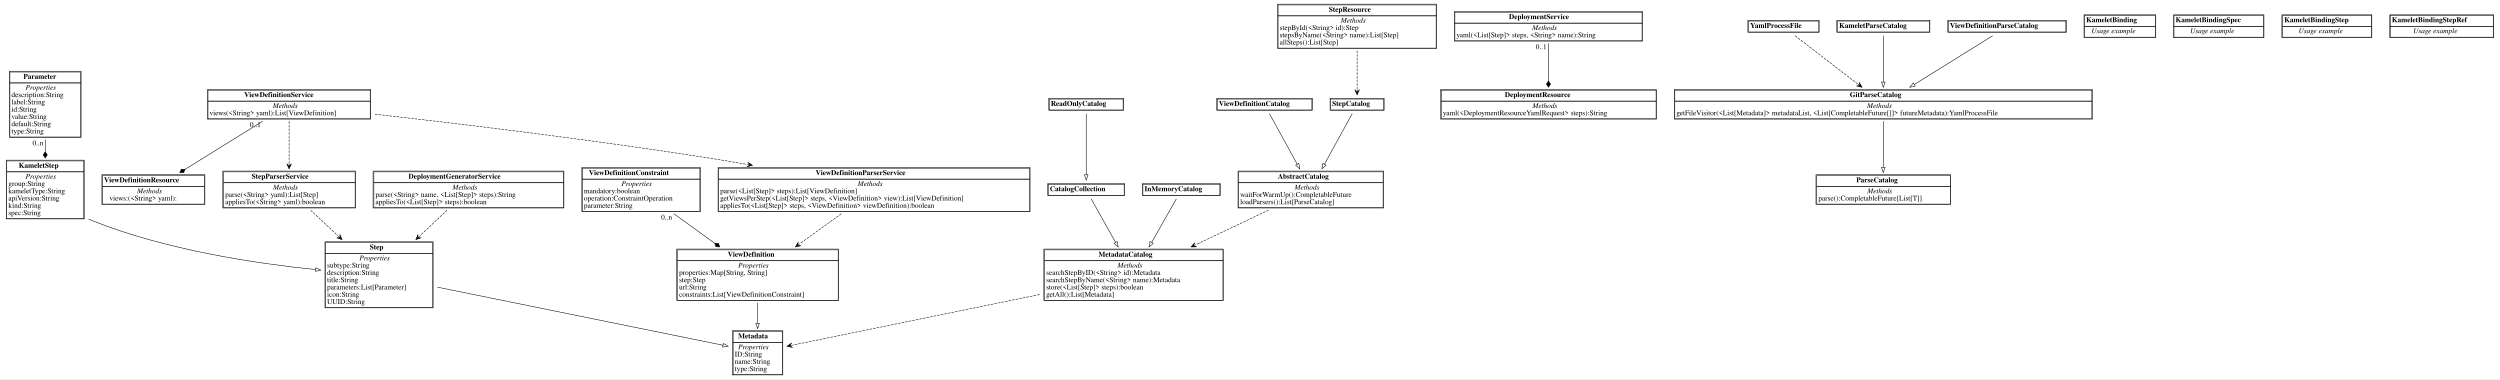
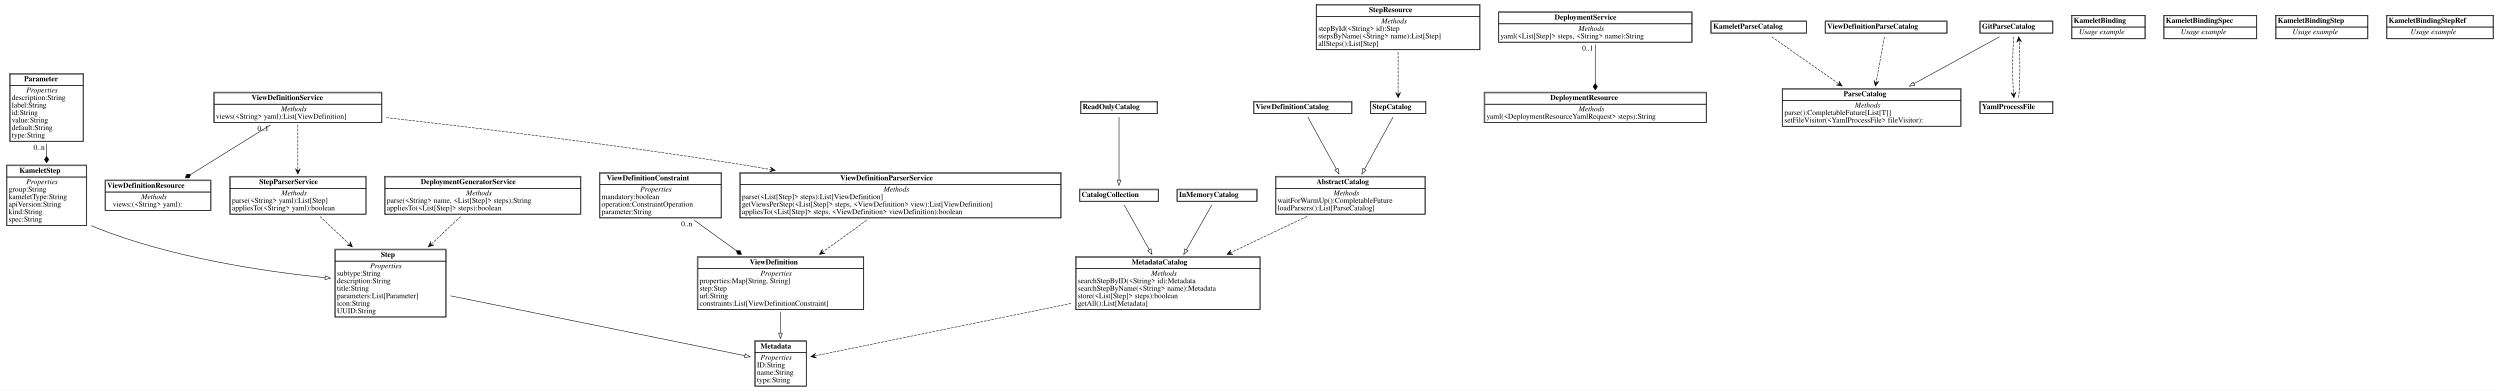
- <svg xmlns="http://www.w3.org/2000/svg" width="4808pt" height="729pt" viewBox="0.00 0.00 4808.00 729.00">
+ <svg xmlns="http://www.w3.org/2000/svg" width="4667pt" height="729pt" viewBox="0.00 0.00 4667.00 729.00">
  <g id="graph0" class="graph" transform="scale(1 1) rotate(0) translate(4 725)">
-     <polygon fill="white" stroke="transparent" points="-4,4 -4,-725 4804,-725 4804,4 -4,4" />
+     <polygon fill="white" stroke="transparent" points="-4,4 -4,-725 4663,-725 4663,4 -4,4" />
    <g id="node1" class="node">
      <polygon fill="none" stroke="black" points="2378,-373.5 2378,-394.5 2656,-394.5 2656,-373.5 2378,-373.5" />
      <text text-anchor="start" x="2453.5" y="-381.3" font-family="Times,serif" font-weight="bold" font-size="14.00">AbstractCatalog</text>
      <polygon fill="none" stroke="black" points="2378,-325.5 2378,-373.5 2656,-373.5 2656,-325.5 2378,-325.5" />
      <text text-anchor="start" x="2485.5" y="-360.3" font-family="Times,serif" font-style="italic" font-size="14.00">Methods</text>
      <text text-anchor="start" x="2381" y="-346.3" font-family="Times,serif" font-size="14.00">waitForWarmUp():CompletableFuture</text>
      <text text-anchor="start" x="2381" y="-332.3" font-family="Times,serif" font-size="14.00">loadParsers():List[ParseCatalog]</text>
      <polygon fill="none" stroke="black" points="2377,-325 2377,-396 2657,-396 2657,-325 2377,-325" />
    </g>
    <g id="node2" class="node">
      <polygon fill="none" stroke="black" points="2005,-223.5 2005,-244.5 2348,-244.5 2348,-223.5 2005,-223.5" />
      <text text-anchor="start" x="2108.5" y="-231.3" font-family="Times,serif" font-weight="bold" font-size="14.00">MetadataCatalog</text>
      <polygon fill="none" stroke="black" points="2005,-147.5 2005,-223.5 2348,-223.5 2348,-147.5 2005,-147.5" />
      <text text-anchor="start" x="2145" y="-210.3" font-family="Times,serif" font-style="italic" font-size="14.00">Methods</text>
      <text text-anchor="start" x="2008" y="-196.3" font-family="Times,serif" font-size="14.00">searchStepByID(&lt;String&gt; id):Metadata</text>
      <text text-anchor="start" x="2008" y="-182.3" font-family="Times,serif" font-size="14.00">searchStepByName(&lt;String&gt; name):Metadata</text>
      <text text-anchor="start" x="2008" y="-168.3" font-family="Times,serif" font-size="14.00">store(&lt;List[Step]&gt; steps):boolean</text>
      <text text-anchor="start" x="2008" y="-154.3" font-family="Times,serif" font-size="14.00">getAll():List[Metadata]</text>
      <polygon fill="none" stroke="black" points="2003.5,-147 2003.5,-246 2348.5,-246 2348.5,-147 2003.5,-147" />
    </g>
    <g id="edge1" class="edge">
      <path fill="none" stroke="black" stroke-dasharray="5,2" d="M2435.76,-320.9C2393.92,-301.03 2342.11,-276.42 2295.79,-254.41" />
      <polygon fill="black" stroke="black" points="2286.61,-250.05 2297.57,-250.27 2291.12,-252.19 2295.64,-254.34 2295.64,-254.34 2295.64,-254.34 2291.12,-252.19 2293.71,-258.4 2286.61,-250.05 2286.61,-250.05" />
    </g>
    <g id="node15" class="node">
      <polygon fill="none" stroke="black" points="1406,-66.5 1406,-87.5 1501,-87.5 1501,-66.5 1406,-66.5" />
      <text text-anchor="start" x="1415.5" y="-74.3" font-family="Times,serif" font-weight="bold" font-size="14.00">Metadata</text>
      <polygon fill="none" stroke="black" points="1406,-4.5 1406,-66.5 1501,-66.5 1501,-4.5 1406,-4.5" />
      <text text-anchor="start" x="1415.5" y="-53.3" font-family="Times,serif" font-style="italic" font-size="14.00">Properties</text>
      <text text-anchor="start" x="1409" y="-39.3" font-family="Times,serif" font-size="14.00">ID:String</text>
      <text text-anchor="start" x="1409" y="-25.3" font-family="Times,serif" font-size="14.00">name:String</text>
      <text text-anchor="start" x="1409" y="-11.3" font-family="Times,serif" font-size="14.00">type:String</text>
      <polygon fill="none" stroke="black" points="1404.5,-4 1404.5,-89 1501.5,-89 1501.5,-4 1404.5,-4" />
    </g>
    <g id="edge12" class="edge">
      <path fill="none" stroke="black" stroke-dasharray="5,2" d="M1995.42,-158.54C1840.84,-126.89 1626.8,-83.08 1519.68,-61.15" />
      <polygon fill="black" stroke="black" points="1509.65,-59.1 1520.35,-56.69 1514.55,-60.1 1519.45,-61.1 1519.45,-61.1 1519.45,-61.1 1514.55,-60.1 1518.55,-65.51 1509.65,-59.1 1509.65,-59.1" />
    </g>
    <g id="node3" class="node">
      <polygon fill="none" stroke="black" points="2555,-513.5 2555,-534.5 2657,-534.5 2657,-513.5 2555,-513.5" />
      <text text-anchor="start" x="2558" y="-521.3" font-family="Times,serif" font-weight="bold" font-size="14.00">StepCatalog</text>
      <polygon fill="none" stroke="black" points="2554,-513 2554,-536 2658,-536 2658,-513 2554,-513" />
    </g>
    <g id="edge2" class="edge">
      <path fill="none" stroke="black" d="M2596.64,-506.47C2584.08,-483.6 2561.25,-442.05 2543.25,-409.28" />
      <polygon fill="none" stroke="black" points="2546.19,-407.37 2538.31,-400.29 2540.06,-410.74 2546.19,-407.37" />
    </g>
    <g id="node4" class="node">
      <polygon fill="none" stroke="black" points="2337,-513.5 2337,-534.5 2519,-534.5 2519,-513.5 2337,-513.5" />
      <text text-anchor="start" x="2340" y="-521.3" font-family="Times,serif" font-weight="bold" font-size="14.00">ViewDefinitionCatalog</text>
      <polygon fill="none" stroke="black" points="2336,-513 2336,-536 2520,-536 2520,-513 2336,-513" />
    </g>
    <g id="edge3" class="edge">
      <path fill="none" stroke="black" d="M2437.36,-506.47C2449.92,-483.6 2472.75,-442.05 2490.75,-409.28" />
      <polygon fill="none" stroke="black" points="2493.94,-410.74 2495.69,-400.29 2487.81,-407.37 2493.94,-410.74" />
    </g>
    <g id="node5" class="node">
      <polygon fill="none" stroke="black" points="2768,-530.5 2768,-551.5 3181,-551.5 3181,-530.5 2768,-530.5" />
      <text text-anchor="start" x="2890" y="-538.3" font-family="Times,serif" font-weight="bold" font-size="14.00">DeploymentResource</text>
      <polygon fill="none" stroke="black" points="2768,-496.5 2768,-530.5 3181,-530.5 3181,-496.5 2768,-496.5" />
      <text text-anchor="start" x="2943" y="-517.3" font-family="Times,serif" font-style="italic" font-size="14.00">Methods</text>
      <text text-anchor="start" x="2771" y="-503.3" font-family="Times,serif" font-size="14.00">yaml(&lt;DeploymentResourceYamlRequest&gt; steps):String</text>
      <polygon fill="none" stroke="black" points="2766.5,-496 2766.5,-553 3181.5,-553 3181.5,-496 2766.5,-496" />
    </g>
    <g id="node6" class="node">
      <polygon fill="none" stroke="black" points="2794,-680.5 2794,-701.5 3154,-701.5 3154,-680.5 2794,-680.5" />
      <text text-anchor="start" x="2898" y="-688.3" font-family="Times,serif" font-weight="bold" font-size="14.00">DeploymentService</text>
      <polygon fill="none" stroke="black" points="2794,-646.5 2794,-680.5 3154,-680.5 3154,-646.5 2794,-646.5" />
      <text text-anchor="start" x="2942.5" y="-667.3" font-family="Times,serif" font-style="italic" font-size="14.00">Methods</text>
      <text text-anchor="start" x="2797" y="-653.3" font-family="Times,serif" font-size="14.00">yaml(&lt;List[Step]&gt; steps, &lt;String&gt; name):String</text>
      <polygon fill="none" stroke="black" points="2793,-646 2793,-703 3155,-703 3155,-646 2793,-646" />
    </g>
    <g id="edge4" class="edge">
      <path fill="none" stroke="black" d="M2974,-641.75C2974,-620.58 2974,-592.48 2974,-569.21" />
      <polygon fill="black" stroke="black" points="2974,-569.2 2970,-563.2 2974,-557.2 2978,-563.2 2974,-569.2" />
      <text text-anchor="middle" x="2960" y="-630.55" font-family="Times,serif" font-size="14.00">0..1</text>
    </g>
    <g id="node7" class="node">
      <polygon fill="none" stroke="black" points="2454,-694.5 2454,-715.5 2758,-715.5 2758,-694.5 2454,-694.5" />
      <text text-anchor="start" x="2551.5" y="-702.3" font-family="Times,serif" font-weight="bold" font-size="14.00">StepResource</text>
      <polygon fill="none" stroke="black" points="2454,-632.5 2454,-694.5 2758,-694.5 2758,-632.5 2454,-632.5" />
      <text text-anchor="start" x="2574.5" y="-681.3" font-family="Times,serif" font-style="italic" font-size="14.00">Methods</text>
      <text text-anchor="start" x="2457" y="-667.3" font-family="Times,serif" font-size="14.00">stepById(&lt;String&gt; id):Step</text>
      <text text-anchor="start" x="2457" y="-653.3" font-family="Times,serif" font-size="14.00">stepsByName(&lt;String&gt; name):List[Step]</text>
      <text text-anchor="start" x="2457" y="-639.3" font-family="Times,serif" font-size="14.00">allSteps():List[Step]</text>
      <polygon fill="none" stroke="black" points="2453,-632 2453,-717 2759,-717 2759,-632 2453,-632" />
    </g>
    <g id="edge5" class="edge">
      <path fill="none" stroke="black" stroke-dasharray="5,2" d="M2606,-627.89C2606,-603.3 2606,-573.78 2606,-552.76" />
      <polygon fill="black" stroke="black" points="2606,-542.62 2610.5,-552.62 2606,-547.62 2606,-552.62 2606,-552.62 2606,-552.62 2606,-547.62 2601.5,-552.62 2606,-542.62 2606,-542.62" />
    </g>
    <g id="node8" class="node">
      <polygon fill="none" stroke="black" points="193,-366.5 193,-387.5 389,-387.5 389,-366.5 193,-366.5" />
      <text text-anchor="start" x="196" y="-374.3" font-family="Times,serif" font-weight="bold" font-size="14.00">ViewDefinitionResource</text>
      <polygon fill="none" stroke="black" points="193,-332.5 193,-366.5 389,-366.5 389,-332.5 193,-332.5" />
      <text text-anchor="start" x="259.5" y="-353.3" font-family="Times,serif" font-style="italic" font-size="14.00">Methods</text>
      <text text-anchor="start" x="206.5" y="-339.3" font-family="Times,serif" font-size="14.00">views:(&lt;String&gt; yaml):</text>
      <polygon fill="none" stroke="black" points="192,-332 192,-389 390,-389 390,-332 192,-332" />
    </g>
    <g id="node9" class="node">
      <polygon fill="none" stroke="black" points="396,-530.5 396,-551.5 708,-551.5 708,-530.5 396,-530.5" />
      <text text-anchor="start" x="465.5" y="-538.3" font-family="Times,serif" font-weight="bold" font-size="14.00">ViewDefinitionService</text>
      <polygon fill="none" stroke="black" points="396,-496.5 396,-530.5 708,-530.5 708,-496.5 396,-496.5" />
      <text text-anchor="start" x="520.5" y="-517.3" font-family="Times,serif" font-style="italic" font-size="14.00">Methods</text>
      <text text-anchor="start" x="399" y="-503.3" font-family="Times,serif" font-size="14.00">views(&lt;String&gt; yaml):List[ViewDefinition]</text>
      <polygon fill="none" stroke="black" points="395,-496 395,-553 709,-553 709,-496 395,-496" />
    </g>
    <g id="edge6" class="edge">
      <path fill="none" stroke="black" d="M501.06,-491.88C458.39,-465.4 397.38,-427.53 352.09,-399.42" />
      <polygon fill="black" stroke="black" points="352.01,-399.37 344.8,-399.6 341.81,-393.04 349.02,-392.81 352.01,-399.37" />
      <text text-anchor="middle" x="487.06" y="-480.68" font-family="Times,serif" font-size="14.00">0..1</text>
    </g>
    <g id="node12" class="node">
      <polygon fill="none" stroke="black" points="426,-373.5 426,-394.5 679,-394.5 679,-373.5 426,-373.5" />
      <text text-anchor="start" x="480" y="-381.3" font-family="Times,serif" font-weight="bold" font-size="14.00">StepParserService</text>
      <polygon fill="none" stroke="black" points="426,-325.5 426,-373.5 679,-373.5 679,-325.5 426,-325.5" />
      <text text-anchor="start" x="521" y="-360.3" font-family="Times,serif" font-style="italic" font-size="14.00">Methods</text>
      <text text-anchor="start" x="429" y="-346.3" font-family="Times,serif" font-size="14.00">parse(&lt;String&gt; yaml):List[Step]</text>
      <text text-anchor="start" x="429" y="-332.3" font-family="Times,serif" font-size="14.00">appliesTo(&lt;String&gt; yaml):boolean</text>
      <polygon fill="none" stroke="black" points="424.5,-325 424.5,-396 679.5,-396 679.5,-325 424.5,-325" />
    </g>
    <g id="edge9" class="edge">
      <path fill="none" stroke="black" stroke-dasharray="5,2" d="M552,-491.88C552,-468.71 552,-436.83 552,-410.39" />
      <polygon fill="black" stroke="black" points="552,-400.18 556.5,-410.18 552,-405.18 552,-410.18 552,-410.18 552,-410.18 552,-405.18 547.5,-410.18 552,-400.18 552,-400.18" />
    </g>
    <g id="node13" class="node">
      <polygon fill="none" stroke="black" points="1378,-380.5 1378,-401.5 1976,-401.5 1976,-380.5 1378,-380.5" />
      <text text-anchor="start" x="1564.5" y="-388.3" font-family="Times,serif" font-weight="bold" font-size="14.00">ViewDefinitionParserService</text>
      <polygon fill="none" stroke="black" points="1378,-318.5 1378,-380.5 1976,-380.5 1976,-318.5 1378,-318.5" />
      <text text-anchor="start" x="1645.5" y="-367.3" font-family="Times,serif" font-style="italic" font-size="14.00">Methods</text>
      <text text-anchor="start" x="1381" y="-353.3" font-family="Times,serif" font-size="14.00">parse(&lt;List[Step]&gt; steps):List[ViewDefinition]</text>
      <text text-anchor="start" x="1381" y="-339.3" font-family="Times,serif" font-size="14.00">getViewsPerStep(&lt;List[Step]&gt; steps, &lt;ViewDefinition&gt; view):List[ViewDefinition]</text>
      <text text-anchor="start" x="1381" y="-325.3" font-family="Times,serif" font-size="14.00">appliesTo(&lt;List[Step]&gt; steps, &lt;ViewDefinition&gt; viewDefinition):boolean</text>
      <polygon fill="none" stroke="black" points="1377,-318 1377,-403 1977,-403 1977,-318 1377,-318" />
    </g>
    <g id="edge10" class="edge">
      <path fill="none" stroke="black" stroke-dasharray="5,2" d="M717.21,-505.45C880.81,-486.89 1138.25,-455.85 1360,-421 1383.7,-417.28 1408.35,-413.13 1432.96,-408.81" />
      <polygon fill="black" stroke="black" points="1443.13,-407.02 1434.07,-413.19 1438.21,-407.89 1433.28,-408.76 1433.28,-408.76 1433.28,-408.76 1438.21,-407.89 1432.5,-404.32 1443.13,-407.02 1443.13,-407.02" />
    </g>
    <g id="node10" class="node">
      <polygon fill="none" stroke="black" points="715,-373.5 715,-394.5 1080,-394.5 1080,-373.5 715,-373.5" />
      <text text-anchor="start" x="781.5" y="-381.3" font-family="Times,serif" font-weight="bold" font-size="14.00">DeploymentGeneratorService</text>
      <polygon fill="none" stroke="black" points="715,-325.5 715,-373.5 1080,-373.5 1080,-325.5 715,-325.5" />
      <text text-anchor="start" x="866" y="-360.3" font-family="Times,serif" font-style="italic" font-size="14.00">Methods</text>
      <text text-anchor="start" x="718" y="-346.3" font-family="Times,serif" font-size="14.00">parse(&lt;String&gt; name, &lt;List[Step]&gt; steps):String</text>
      <text text-anchor="start" x="718" y="-332.3" font-family="Times,serif" font-size="14.00">appliesTo(&lt;List[Step]&gt; steps):boolean</text>
      <polygon fill="none" stroke="black" points="713.5,-325 713.5,-396 1080.5,-396 1080.5,-325 713.5,-325" />
    </g>
    <g id="node11" class="node">
      <polygon fill="none" stroke="black" points="622,-237.5 622,-258.5 828,-258.5 828,-237.5 622,-237.5" />
      <text text-anchor="start" x="707" y="-245.3" font-family="Times,serif" font-weight="bold" font-size="14.00">Step</text>
      <polygon fill="none" stroke="black" points="622,-133.5 622,-237.5 828,-237.5 828,-133.5 622,-133.5" />
      <text text-anchor="start" x="687" y="-224.3" font-family="Times,serif" font-style="italic" font-size="14.00">Properties</text>
      <text text-anchor="start" x="625" y="-210.3" font-family="Times,serif" font-size="14.00">subtype:String</text>
      <text text-anchor="start" x="625" y="-196.3" font-family="Times,serif" font-size="14.00">description:String</text>
      <text text-anchor="start" x="625" y="-182.3" font-family="Times,serif" font-size="14.00">title:String</text>
      <text text-anchor="start" x="625" y="-168.3" font-family="Times,serif" font-size="14.00">parameters:List[Parameter]</text>
      <text text-anchor="start" x="625" y="-154.3" font-family="Times,serif" font-size="14.00">icon:String</text>
      <text text-anchor="start" x="625" y="-140.3" font-family="Times,serif" font-size="14.00">UUID:String</text>
      <polygon fill="none" stroke="black" points="621,-133 621,-260 829,-260 829,-133 621,-133" />
    </g>
    <g id="edge7" class="edge">
      <path fill="none" stroke="black" stroke-dasharray="5,2" d="M855.8,-320.7C840.06,-305.87 821.54,-288.43 803.47,-271.41" />
      <polygon fill="black" stroke="black" points="795.76,-264.15 806.13,-267.73 799.4,-267.58 803.04,-271.01 803.04,-271.01 803.04,-271.01 799.4,-267.58 799.96,-274.28 795.76,-264.15 795.76,-264.15" />
    </g>
-     <g id="edge20" class="edge">
+     <g id="edge21" class="edge">
      <path fill="none" stroke="black" d="M837.15,-172.7C990.74,-141.48 1261.65,-86.4 1386.54,-61.01" />
      <polygon fill="none" stroke="black" points="1387.25,-64.44 1396.36,-59.02 1385.86,-57.58 1387.25,-64.44" />
    </g>
    <g id="edge8" class="edge">
      <path fill="none" stroke="black" stroke-dasharray="5,2" d="M593.44,-320.7C609.27,-305.87 627.89,-288.43 646.07,-271.41" />
      <polygon fill="black" stroke="black" points="653.82,-264.15 649.6,-274.27 650.17,-267.57 646.52,-270.99 646.52,-270.99 646.52,-270.99 650.17,-267.57 643.45,-267.7 653.82,-264.15 653.82,-264.15" />
    </g>
    <g id="node14" class="node">
      <polygon fill="none" stroke="black" points="1299,-223.5 1299,-244.5 1608,-244.5 1608,-223.5 1299,-223.5" />
      <text text-anchor="start" x="1395.5" y="-231.3" font-family="Times,serif" font-weight="bold" font-size="14.00">ViewDefinition</text>
      <polygon fill="none" stroke="black" points="1299,-147.5 1299,-223.5 1608,-223.5 1608,-147.5 1299,-147.5" />
      <text text-anchor="start" x="1415.5" y="-210.3" font-family="Times,serif" font-style="italic" font-size="14.00">Properties</text>
      <text text-anchor="start" x="1302" y="-196.3" font-family="Times,serif" font-size="14.00">properties:Map[String, String]</text>
      <text text-anchor="start" x="1302" y="-182.3" font-family="Times,serif" font-size="14.00">step:Step</text>
      <text text-anchor="start" x="1302" y="-168.3" font-family="Times,serif" font-size="14.00">url:String</text>
      <text text-anchor="start" x="1302" y="-154.3" font-family="Times,serif" font-size="14.00">constraints:List[ViewDefinitionConstraint]</text>
      <polygon fill="none" stroke="black" points="1297.5,-147 1297.5,-246 1608.5,-246 1608.5,-147 1297.5,-147" />
    </g>
    <g id="edge11" class="edge">
      <path fill="none" stroke="black" stroke-dasharray="5,2" d="M1614.01,-313.94C1589.25,-296.04 1560.52,-275.26 1534.24,-256.25" />
      <polygon fill="black" stroke="black" points="1525.8,-250.15 1536.54,-252.36 1529.85,-253.08 1533.9,-256.01 1533.9,-256.01 1533.9,-256.01 1529.85,-253.08 1531.26,-259.66 1525.8,-250.15 1525.8,-250.15" />
    </g>
-     <g id="edge23" class="edge">
+     <g id="edge24" class="edge">
      <path fill="none" stroke="black" d="M1453,-142.9C1453,-130.05 1453,-116.26 1453,-103.27" />
      <polygon fill="none" stroke="black" points="1456.5,-103.06 1453,-93.06 1449.5,-103.06 1456.5,-103.06" />
    </g>
    <g id="node16" class="node">
-       <polygon fill="none" stroke="black" points="3490,-366.5 3490,-387.5 3747,-387.5 3747,-366.5 3490,-366.5" />
-       <text text-anchor="start" x="3566" y="-374.3" font-family="Times,serif" font-weight="bold" font-size="14.00">ParseCatalog</text>
-       <polygon fill="none" stroke="black" points="3490,-332.5 3490,-366.5 3747,-366.5 3747,-332.5 3490,-332.5" />
-       <text text-anchor="start" x="3587" y="-353.3" font-family="Times,serif" font-style="italic" font-size="14.00">Methods</text>
-       <text text-anchor="start" x="3493" y="-339.3" font-family="Times,serif" font-size="14.00">parse():CompletableFuture[List[T]]</text>
-       <polygon fill="none" stroke="black" points="3488.5,-332 3488.5,-389 3747.5,-389 3747.5,-332 3488.5,-332" />
+       <polygon fill="none" stroke="black" points="3324,-537.5 3324,-558.5 3656,-558.5 3656,-537.5 3324,-537.5" />
+       <text text-anchor="start" x="3437.5" y="-545.3" font-family="Times,serif" font-weight="bold" font-size="14.00">ParseCatalog</text>
+       <polygon fill="none" stroke="black" points="3324,-489.5 3324,-537.5 3656,-537.5 3656,-489.5 3324,-489.5" />
+       <text text-anchor="start" x="3458.5" y="-524.3" font-family="Times,serif" font-style="italic" font-size="14.00">Methods</text>
+       <text text-anchor="start" x="3327" y="-510.3" font-family="Times,serif" font-size="14.00">parse():CompletableFuture[List[T]]</text>
+       <text text-anchor="start" x="3327" y="-496.3" font-family="Times,serif" font-size="14.00">setFileVisitor(&lt;YamlProcessFile&gt; fileVisitor):</text>
+       <polygon fill="none" stroke="black" points="3323,-489 3323,-560 3657,-560 3657,-489 3323,-489" />
    </g>
    <g id="node17" class="node">
      <polygon fill="none" stroke="black" points="2012,-349.5 2012,-370.5 2158,-370.5 2158,-349.5 2012,-349.5" />
      <text text-anchor="start" x="2015" y="-357.3" font-family="Times,serif" font-weight="bold" font-size="14.00">CatalogCollection</text>
      <polygon fill="none" stroke="black" points="2011,-349 2011,-372 2159,-372 2159,-349 2011,-349" />
    </g>
    <g id="edge13" class="edge">
      <path fill="none" stroke="black" d="M2094.57,-342.47C2105.7,-322.65 2124.71,-288.82 2141.56,-258.81" />
      <polygon fill="none" stroke="black" points="2144.63,-260.49 2146.48,-250.06 2138.53,-257.06 2144.63,-260.49" />
    </g>
    <g id="node18" class="node">
      <polygon fill="none" stroke="black" points="2194,-349.5 2194,-370.5 2342,-370.5 2342,-349.5 2194,-349.5" />
      <text text-anchor="start" x="2197" y="-357.3" font-family="Times,serif" font-weight="bold" font-size="14.00">InMemoryCatalog</text>
      <polygon fill="none" stroke="black" points="2193,-349 2193,-372 2343,-372 2343,-349 2193,-349" />
    </g>
    <g id="edge14" class="edge">
      <path fill="none" stroke="black" d="M2258.33,-342.47C2247.08,-322.65 2227.86,-288.82 2210.82,-258.81" />
      <polygon fill="none" stroke="black" points="2213.83,-257.03 2205.85,-250.06 2207.74,-260.48 2213.83,-257.03" />
    </g>
    <g id="node19" class="node">
      <polygon fill="none" stroke="black" points="2014,-513.5 2014,-534.5 2156,-534.5 2156,-513.5 2014,-513.5" />
      <text text-anchor="start" x="2017" y="-521.3" font-family="Times,serif" font-weight="bold" font-size="14.00">ReadOnlyCatalog</text>
      <polygon fill="none" stroke="black" points="2013,-513 2013,-536 2157,-536 2157,-513 2013,-513" />
    </g>
    <g id="edge15" class="edge">
      <path fill="none" stroke="black" d="M2085,-506.47C2085,-478.47 2085,-422.46 2085,-388.85" />
      <polygon fill="none" stroke="black" points="2088.5,-388.79 2085,-378.79 2081.5,-388.79 2088.5,-388.79" />
    </g>
    <g id="node20" class="node">
-       <polygon fill="none" stroke="black" points="3217,-530.5 3217,-551.5 4019,-551.5 4019,-530.5 3217,-530.5" />
-       <text text-anchor="start" x="3553.5" y="-538.3" font-family="Times,serif" font-weight="bold" font-size="14.00">GitParseCatalog</text>
-       <polygon fill="none" stroke="black" points="3217,-496.5 3217,-530.5 4019,-530.5 4019,-496.5 3217,-496.5" />
-       <text text-anchor="start" x="3586.5" y="-517.3" font-family="Times,serif" font-style="italic" font-size="14.00">Methods</text>
-       <text text-anchor="start" x="3220" y="-503.3" font-family="Times,serif" font-size="14.00">getFileVisitor(&lt;List[Metadata]&gt; metadataList, &lt;List[CompletableFuture[]]&gt; futureMetadata):YamlProcessFile</text>
-       <polygon fill="none" stroke="black" points="3216,-496 3216,-553 4020,-553 4020,-496 3216,-496" />
+       <polygon fill="none" stroke="black" points="3693,-663.5 3693,-684.5 3828,-684.5 3828,-663.5 3693,-663.5" />
+       <text text-anchor="start" x="3696" y="-671.3" font-family="Times,serif" font-weight="bold" font-size="14.00">GitParseCatalog</text>
+       <polygon fill="none" stroke="black" points="3691.5,-663 3691.5,-686 3828.5,-686 3828.5,-663 3691.5,-663" />
    </g>
    <g id="edge16" class="edge">
-       <path fill="none" stroke="black" d="M3618,-491.88C3618,-466.57 3618,-430.86 3618,-403.2" />
-       <polygon fill="none" stroke="black" points="3621.5,-403.04 3618,-393.04 3614.5,-403.04 3621.5,-403.04" />
+       <path fill="none" stroke="black" d="M3728.76,-656.38C3689.97,-635.12 3622.4,-598.08 3569.02,-568.82" />
+       <polygon fill="none" stroke="black" points="3570.7,-565.74 3560.24,-564 3567.33,-571.88 3570.7,-565.74" />
    </g>
    <g id="node21" class="node">
-       <polygon fill="none" stroke="black" points="3359,-663.5 3359,-684.5 3494,-684.5 3494,-663.5 3359,-663.5" />
-       <text text-anchor="start" x="3362" y="-671.3" font-family="Times,serif" font-weight="bold" font-size="14.00">YamlProcessFile</text>
-       <polygon fill="none" stroke="black" points="3357.5,-663 3357.5,-686 3494.5,-686 3494.5,-663 3357.5,-663" />
+       <polygon fill="none" stroke="black" points="3693,-513.5 3693,-534.5 3828,-534.5 3828,-513.5 3693,-513.5" />
+       <text text-anchor="start" x="3696" y="-521.3" font-family="Times,serif" font-weight="bold" font-size="14.00">YamlProcessFile</text>
+       <polygon fill="none" stroke="black" points="3691.5,-513 3691.5,-536 3828.5,-536 3828.5,-513 3691.5,-513" />
    </g>
    <g id="edge17" class="edge">
-       <path fill="none" stroke="black" stroke-dasharray="5,2" d="M3448.4,-656.23C3477.77,-633.6 3530.1,-593.25 3568.89,-563.35" />
-       <polygon fill="black" stroke="black" points="3576.95,-557.14 3571.78,-566.81 3572.99,-560.19 3569.03,-563.25 3569.03,-563.25 3569.03,-563.25 3572.99,-560.19 3566.29,-559.68 3576.95,-557.14 3576.95,-557.14" />
+       <path fill="none" stroke="black" stroke-dasharray="5,2" d="M3755.48,-656.23C3752.83,-630.83 3752.54,-583.15 3754.62,-552.93" />
+       <polygon fill="black" stroke="black" points="3755.49,-542.66 3759.13,-553 3755.06,-547.64 3754.64,-552.62 3754.64,-552.62 3754.64,-552.62 3755.06,-547.64 3750.16,-552.24 3755.49,-542.66 3755.49,-542.66" />
+     </g>
+     <g id="edge18" class="edge">
+       <path fill="none" stroke="black" stroke-dasharray="5,2" d="M3764.51,-542.66C3767.17,-567.99 3767.46,-615.67 3765.39,-645.94" />
+       <polygon fill="black" stroke="black" points="3764.52,-656.23 3760.88,-645.89 3764.94,-651.25 3765.37,-646.27 3765.37,-646.27 3765.37,-646.27 3764.94,-651.25 3769.85,-646.65 3764.52,-656.23 3764.52,-656.23" />
    </g>
    <g id="node22" class="node">
-       <polygon fill="none" stroke="black" points="3530,-663.5 3530,-684.5 3707,-684.5 3707,-663.5 3530,-663.5" />
-       <text text-anchor="start" x="3533" y="-671.3" font-family="Times,serif" font-weight="bold" font-size="14.00">KameletParseCatalog</text>
-       <polygon fill="none" stroke="black" points="3528.5,-663 3528.5,-686 3707.5,-686 3707.5,-663 3528.5,-663" />
-     </g>
-     <g id="edge18" class="edge">
-       <path fill="none" stroke="black" d="M3618,-656.23C3618,-634.54 3618,-596.6 3618,-567.16" />
-       <polygon fill="none" stroke="black" points="3621.5,-567.14 3618,-557.14 3614.5,-567.14 3621.5,-567.14" />
+       <polygon fill="none" stroke="black" points="3191,-663.5 3191,-684.5 3368,-684.5 3368,-663.5 3191,-663.5" />
+       <text text-anchor="start" x="3194" y="-671.3" font-family="Times,serif" font-weight="bold" font-size="14.00">KameletParseCatalog</text>
+       <polygon fill="none" stroke="black" points="3189.5,-663 3189.5,-686 3368.5,-686 3368.5,-663 3189.5,-663" />
+     </g>
+     <g id="edge19" class="edge">
+       <path fill="none" stroke="black" stroke-dasharray="5,2" d="M3303.62,-656.23C3333.52,-635.26 3385.08,-599.09 3426.4,-570.11" />
+       <polygon fill="black" stroke="black" points="3434.79,-564.23 3429.19,-573.65 3430.69,-567.1 3426.6,-569.97 3426.6,-569.97 3426.6,-569.97 3430.69,-567.1 3424.02,-566.29 3434.79,-564.23 3434.79,-564.23" />
    </g>
    <g id="node23" class="node">
-       <polygon fill="none" stroke="black" points="3743,-663.5 3743,-684.5 3969,-684.5 3969,-663.5 3743,-663.5" />
-       <text text-anchor="start" x="3746" y="-671.3" font-family="Times,serif" font-weight="bold" font-size="14.00">ViewDefinitionParseCatalog</text>
-       <polygon fill="none" stroke="black" points="3742,-663 3742,-686 3970,-686 3970,-663 3742,-663" />
-     </g>
-     <g id="edge19" class="edge">
-       <path fill="none" stroke="black" d="M3828.23,-656.23C3791.52,-633.41 3725.87,-592.58 3677.67,-562.6" />
-       <polygon fill="none" stroke="black" points="3679.22,-559.45 3668.88,-557.14 3675.53,-565.39 3679.22,-559.45" />
+       <polygon fill="none" stroke="black" points="3404,-663.5 3404,-684.5 3630,-684.5 3630,-663.5 3404,-663.5" />
+       <text text-anchor="start" x="3407" y="-671.3" font-family="Times,serif" font-weight="bold" font-size="14.00">ViewDefinitionParseCatalog</text>
+       <polygon fill="none" stroke="black" points="3403,-663 3403,-686 3631,-686 3631,-663 3403,-663" />
+     </g>
+     <g id="edge20" class="edge">
+       <path fill="none" stroke="black" stroke-dasharray="5,2" d="M3513.85,-656.23C3510.21,-636.27 3504.05,-602.53 3498.91,-574.33" />
+       <polygon fill="black" stroke="black" points="3497.06,-564.23 3503.29,-573.26 3497.96,-569.15 3498.86,-574.06 3498.86,-574.06 3498.86,-574.06 3497.96,-569.15 3494.43,-574.87 3497.06,-564.23 3497.06,-564.23" />
    </g>
    <g id="node24" class="node">
-       <polygon fill="none" stroke="black" points="4005,-674.5 4005,-695.5 4141,-695.5 4141,-674.5 4005,-674.5" />
-       <text text-anchor="start" x="4008" y="-682.3" font-family="Times,serif" font-weight="bold" font-size="14.00">KameletBinding</text>
-       <polygon fill="none" stroke="black" points="4005,-653.5 4005,-674.5 4141,-674.5 4141,-653.5 4005,-653.5" />
-       <text text-anchor="start" x="4018" y="-661.3" font-family="Times,serif" font-style="italic" font-size="14.00">Usage example</text>
-       <polygon fill="none" stroke="black" points="4004,-652.5 4004,-696.5 4142,-696.5 4142,-652.5 4004,-652.5" />
+       <polygon fill="none" stroke="black" points="3864,-674.5 3864,-695.5 4000,-695.5 4000,-674.5 3864,-674.5" />
+       <text text-anchor="start" x="3867" y="-682.3" font-family="Times,serif" font-weight="bold" font-size="14.00">KameletBinding</text>
+       <polygon fill="none" stroke="black" points="3864,-653.5 3864,-674.5 4000,-674.5 4000,-653.5 3864,-653.5" />
+       <text text-anchor="start" x="3877" y="-661.3" font-family="Times,serif" font-style="italic" font-size="14.00">Usage example</text>
+       <polygon fill="none" stroke="black" points="3863,-652.5 3863,-696.5 4001,-696.5 4001,-652.5 3863,-652.5" />
    </g>
    <g id="node25" class="node">
-       <polygon fill="none" stroke="black" points="4177,-674.5 4177,-695.5 4349,-695.5 4349,-674.5 4177,-674.5" />
-       <text text-anchor="start" x="4180" y="-682.3" font-family="Times,serif" font-weight="bold" font-size="14.00">KameletBindingSpec</text>
-       <polygon fill="none" stroke="black" points="4177,-653.5 4177,-674.5 4349,-674.5 4349,-653.5 4177,-653.5" />
-       <text text-anchor="start" x="4208" y="-661.3" font-family="Times,serif" font-style="italic" font-size="14.00">Usage example</text>
-       <polygon fill="none" stroke="black" points="4176,-652.5 4176,-696.5 4350,-696.5 4350,-652.5 4176,-652.5" />
+       <polygon fill="none" stroke="black" points="4036,-674.5 4036,-695.5 4208,-695.5 4208,-674.5 4036,-674.5" />
+       <text text-anchor="start" x="4039" y="-682.3" font-family="Times,serif" font-weight="bold" font-size="14.00">KameletBindingSpec</text>
+       <polygon fill="none" stroke="black" points="4036,-653.5 4036,-674.5 4208,-674.5 4208,-653.5 4036,-653.5" />
+       <text text-anchor="start" x="4067" y="-661.3" font-family="Times,serif" font-style="italic" font-size="14.00">Usage example</text>
+       <polygon fill="none" stroke="black" points="4035,-652.5 4035,-696.5 4209,-696.5 4209,-652.5 4035,-652.5" />
    </g>
    <g id="node26" class="node">
-       <polygon fill="none" stroke="black" points="4386,-674.5 4386,-695.5 4557,-695.5 4557,-674.5 4386,-674.5" />
-       <text text-anchor="start" x="4389" y="-682.3" font-family="Times,serif" font-weight="bold" font-size="14.00">KameletBindingStep</text>
-       <polygon fill="none" stroke="black" points="4386,-653.5 4386,-674.5 4557,-674.5 4557,-653.5 4386,-653.5" />
-       <text text-anchor="start" x="4416.5" y="-661.3" font-family="Times,serif" font-style="italic" font-size="14.00">Usage example</text>
-       <polygon fill="none" stroke="black" points="4384.5,-652.5 4384.5,-696.5 4557.5,-696.5 4557.5,-652.5 4384.5,-652.5" />
+       <polygon fill="none" stroke="black" points="4245,-674.5 4245,-695.5 4416,-695.5 4416,-674.5 4245,-674.5" />
+       <text text-anchor="start" x="4248" y="-682.3" font-family="Times,serif" font-weight="bold" font-size="14.00">KameletBindingStep</text>
+       <polygon fill="none" stroke="black" points="4245,-653.5 4245,-674.5 4416,-674.5 4416,-653.5 4245,-653.5" />
+       <text text-anchor="start" x="4275.5" y="-661.3" font-family="Times,serif" font-style="italic" font-size="14.00">Usage example</text>
+       <polygon fill="none" stroke="black" points="4243.5,-652.5 4243.5,-696.5 4416.5,-696.5 4416.5,-652.5 4243.5,-652.5" />
    </g>
    <g id="node27" class="node">
-       <polygon fill="none" stroke="black" points="4593,-674.5 4593,-695.5 4791,-695.5 4791,-674.5 4593,-674.5" />
-       <text text-anchor="start" x="4596" y="-682.3" font-family="Times,serif" font-weight="bold" font-size="14.00">KameletBindingStepRef</text>
-       <polygon fill="none" stroke="black" points="4593,-653.5 4593,-674.5 4791,-674.5 4791,-653.5 4593,-653.5" />
-       <text text-anchor="start" x="4637" y="-661.3" font-family="Times,serif" font-style="italic" font-size="14.00">Usage example</text>
-       <polygon fill="none" stroke="black" points="4592,-652.5 4592,-696.5 4792,-696.5 4792,-652.5 4592,-652.5" />
+       <polygon fill="none" stroke="black" points="4452,-674.5 4452,-695.5 4650,-695.5 4650,-674.5 4452,-674.5" />
+       <text text-anchor="start" x="4455" y="-682.3" font-family="Times,serif" font-weight="bold" font-size="14.00">KameletBindingStepRef</text>
+       <polygon fill="none" stroke="black" points="4452,-653.5 4452,-674.5 4650,-674.5 4650,-653.5 4452,-653.5" />
+       <text text-anchor="start" x="4496" y="-661.3" font-family="Times,serif" font-style="italic" font-size="14.00">Usage example</text>
+       <polygon fill="none" stroke="black" points="4451,-652.5 4451,-696.5 4651,-696.5 4651,-652.5 4451,-652.5" />
    </g>
    <g id="node28" class="node">
      <polygon fill="none" stroke="black" points="15,-565.5 15,-586.5 151,-586.5 151,-565.5 15,-565.5" />
      <text text-anchor="start" x="41" y="-573.3" font-family="Times,serif" font-weight="bold" font-size="14.00">Parameter</text>
      <polygon fill="none" stroke="black" points="15,-461.5 15,-565.5 151,-565.5 151,-461.5 15,-461.5" />
      <text text-anchor="start" x="45" y="-552.3" font-family="Times,serif" font-style="italic" font-size="14.00">Properties</text>
      <text text-anchor="start" x="18" y="-538.3" font-family="Times,serif" font-size="14.00">description:String</text>
      <text text-anchor="start" x="18" y="-524.3" font-family="Times,serif" font-size="14.00">label:String</text>
      <text text-anchor="start" x="18" y="-510.3" font-family="Times,serif" font-size="14.00">id:String</text>
      <text text-anchor="start" x="18" y="-496.3" font-family="Times,serif" font-size="14.00">value:String</text>
      <text text-anchor="start" x="18" y="-482.3" font-family="Times,serif" font-size="14.00">default:String</text>
      <text text-anchor="start" x="18" y="-468.3" font-family="Times,serif" font-size="14.00">type:String</text>
      <polygon fill="none" stroke="black" points="14,-461 14,-588 152,-588 152,-461 14,-461" />
    </g>
    <g id="node29" class="node">
      <polygon fill="none" stroke="black" points="9,-394.5 9,-415.5 157,-415.5 157,-394.5 9,-394.5" />
      <text text-anchor="start" x="32" y="-402.3" font-family="Times,serif" font-weight="bold" font-size="14.00">KameletStep</text>
      <polygon fill="none" stroke="black" points="9,-304.5 9,-394.5 157,-394.5 157,-304.5 9,-304.5" />
      <text text-anchor="start" x="45" y="-381.3" font-family="Times,serif" font-style="italic" font-size="14.00">Properties</text>
      <text text-anchor="start" x="12" y="-367.3" font-family="Times,serif" font-size="14.00">group:String</text>
      <text text-anchor="start" x="12" y="-353.3" font-family="Times,serif" font-size="14.00">kameletType:String</text>
      <text text-anchor="start" x="12" y="-339.3" font-family="Times,serif" font-size="14.00">apiVersion:String</text>
      <text text-anchor="start" x="12" y="-325.3" font-family="Times,serif" font-size="14.00">kind:String</text>
      <text text-anchor="start" x="12" y="-311.3" font-family="Times,serif" font-size="14.00">spec:String</text>
      <polygon fill="none" stroke="black" points="8,-304 8,-417 158,-417 158,-304 8,-304" />
    </g>
-     <g id="edge22" class="edge">
+     <g id="edge23" class="edge">
      <path fill="none" stroke="black" d="M83,-456.67C83,-448.95 83,-441.05 83,-433.27" />
      <polygon fill="black" stroke="black" points="83,-433.17 79,-427.17 83,-421.17 87,-427.17 83,-433.17" />
      <text text-anchor="middle" x="69" y="-445.47" font-family="Times,serif" font-size="14.00">0..n</text>
    </g>
-     <g id="edge21" class="edge">
+     <g id="edge22" class="edge">
      <path fill="none" stroke="black" d="M166.25,-303.76C169.16,-302.42 172.08,-301.16 175,-300 315.58,-243.99 488.76,-218.19 602.79,-206.57" />
      <polygon fill="none" stroke="black" points="603.34,-210.03 612.95,-205.56 602.65,-203.07 603.34,-210.03" />
    </g>
    <g id="node30" class="node">
      <polygon fill="none" stroke="black" points="1116,-380.5 1116,-401.5 1342,-401.5 1342,-380.5 1116,-380.5" />
      <text text-anchor="start" x="1128.5" y="-388.3" font-family="Times,serif" font-weight="bold" font-size="14.00">ViewDefinitionConstraint</text>
      <polygon fill="none" stroke="black" points="1116,-318.5 1116,-380.5 1342,-380.5 1342,-318.5 1116,-318.5" />
      <text text-anchor="start" x="1191" y="-367.3" font-family="Times,serif" font-style="italic" font-size="14.00">Properties</text>
      <text text-anchor="start" x="1119" y="-353.3" font-family="Times,serif" font-size="14.00">mandatory:boolean</text>
      <text text-anchor="start" x="1119" y="-339.3" font-family="Times,serif" font-size="14.00">operation:ConstraintOperation</text>
      <text text-anchor="start" x="1119" y="-325.3" font-family="Times,serif" font-size="14.00">parameter:String</text>
      <polygon fill="none" stroke="black" points="1115,-318 1115,-403 1343,-403 1343,-318 1115,-318" />
    </g>
-     <g id="edge24" class="edge">
+     <g id="edge25" class="edge">
      <path fill="none" stroke="black" d="M1291.99,-313.94C1316.32,-296.35 1344.49,-275.98 1370.39,-257.24" />
      <polygon fill="black" stroke="black" points="1370.48,-257.18 1373,-250.42 1380.2,-250.15 1377.68,-256.91 1370.48,-257.18" />
      <text text-anchor="middle" x="1277.99" y="-302.74" font-family="Times,serif" font-size="14.00">0..n</text>
    </g>
  </g>
</svg>
